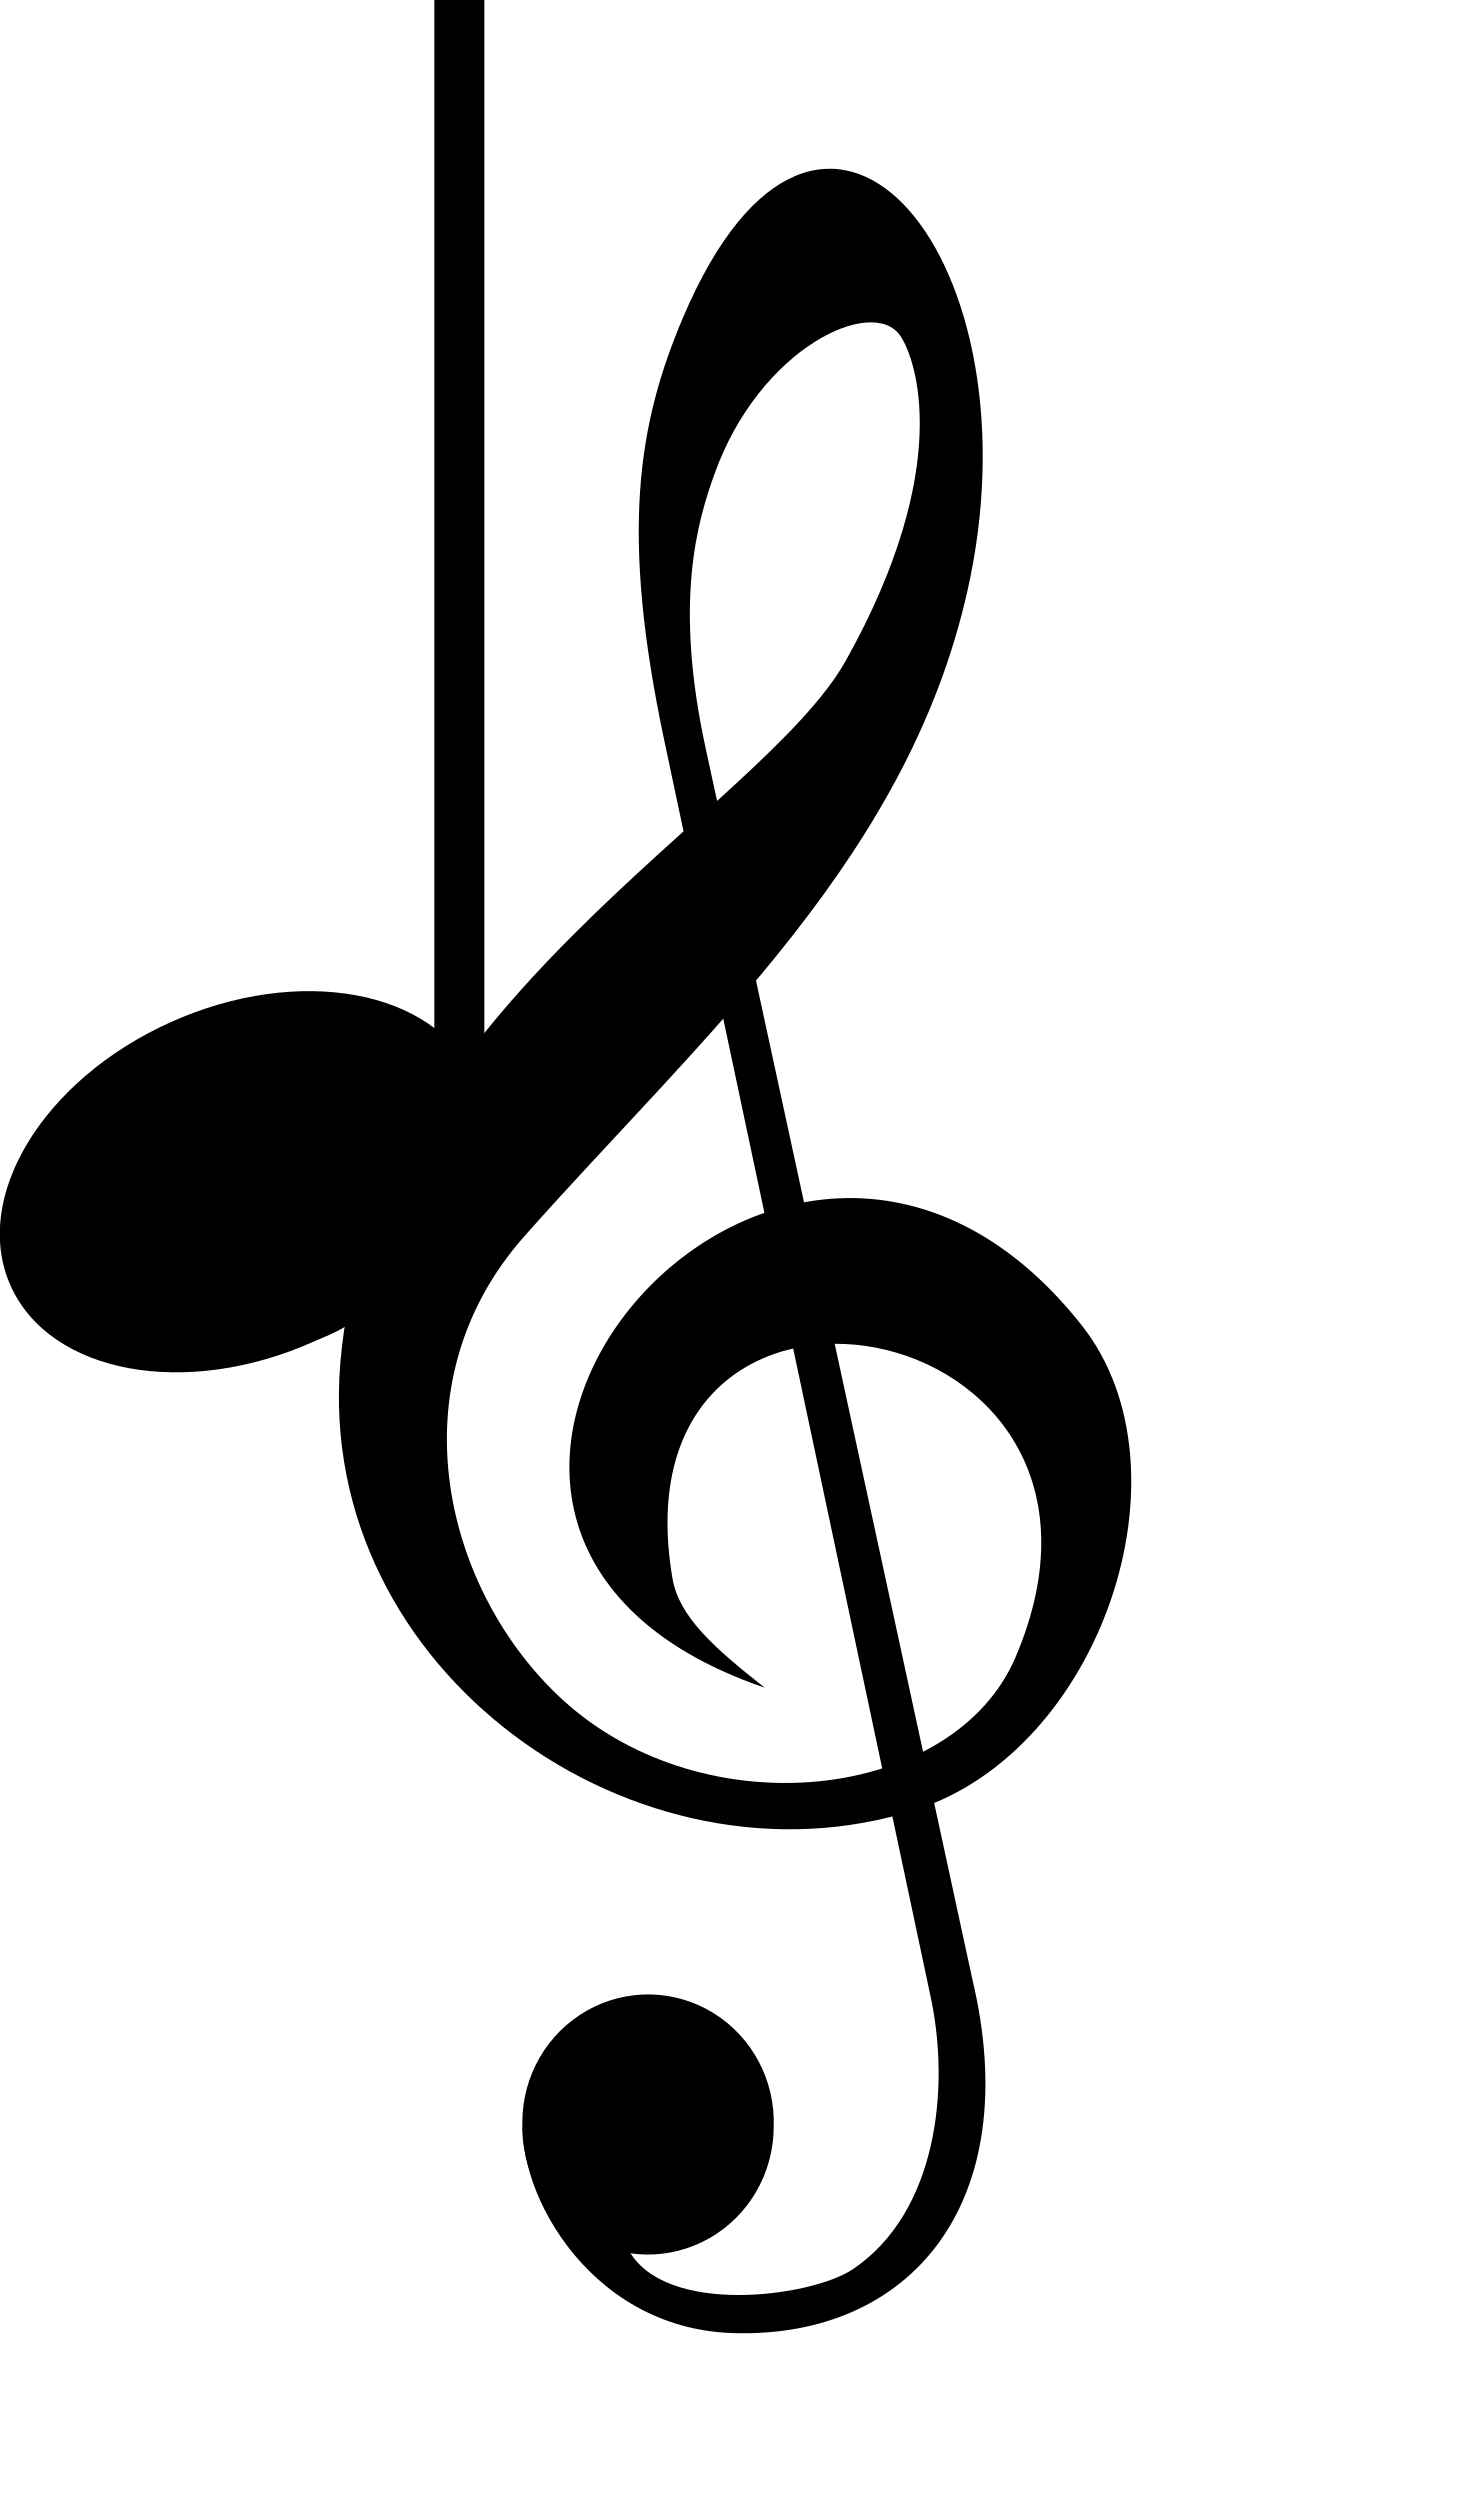
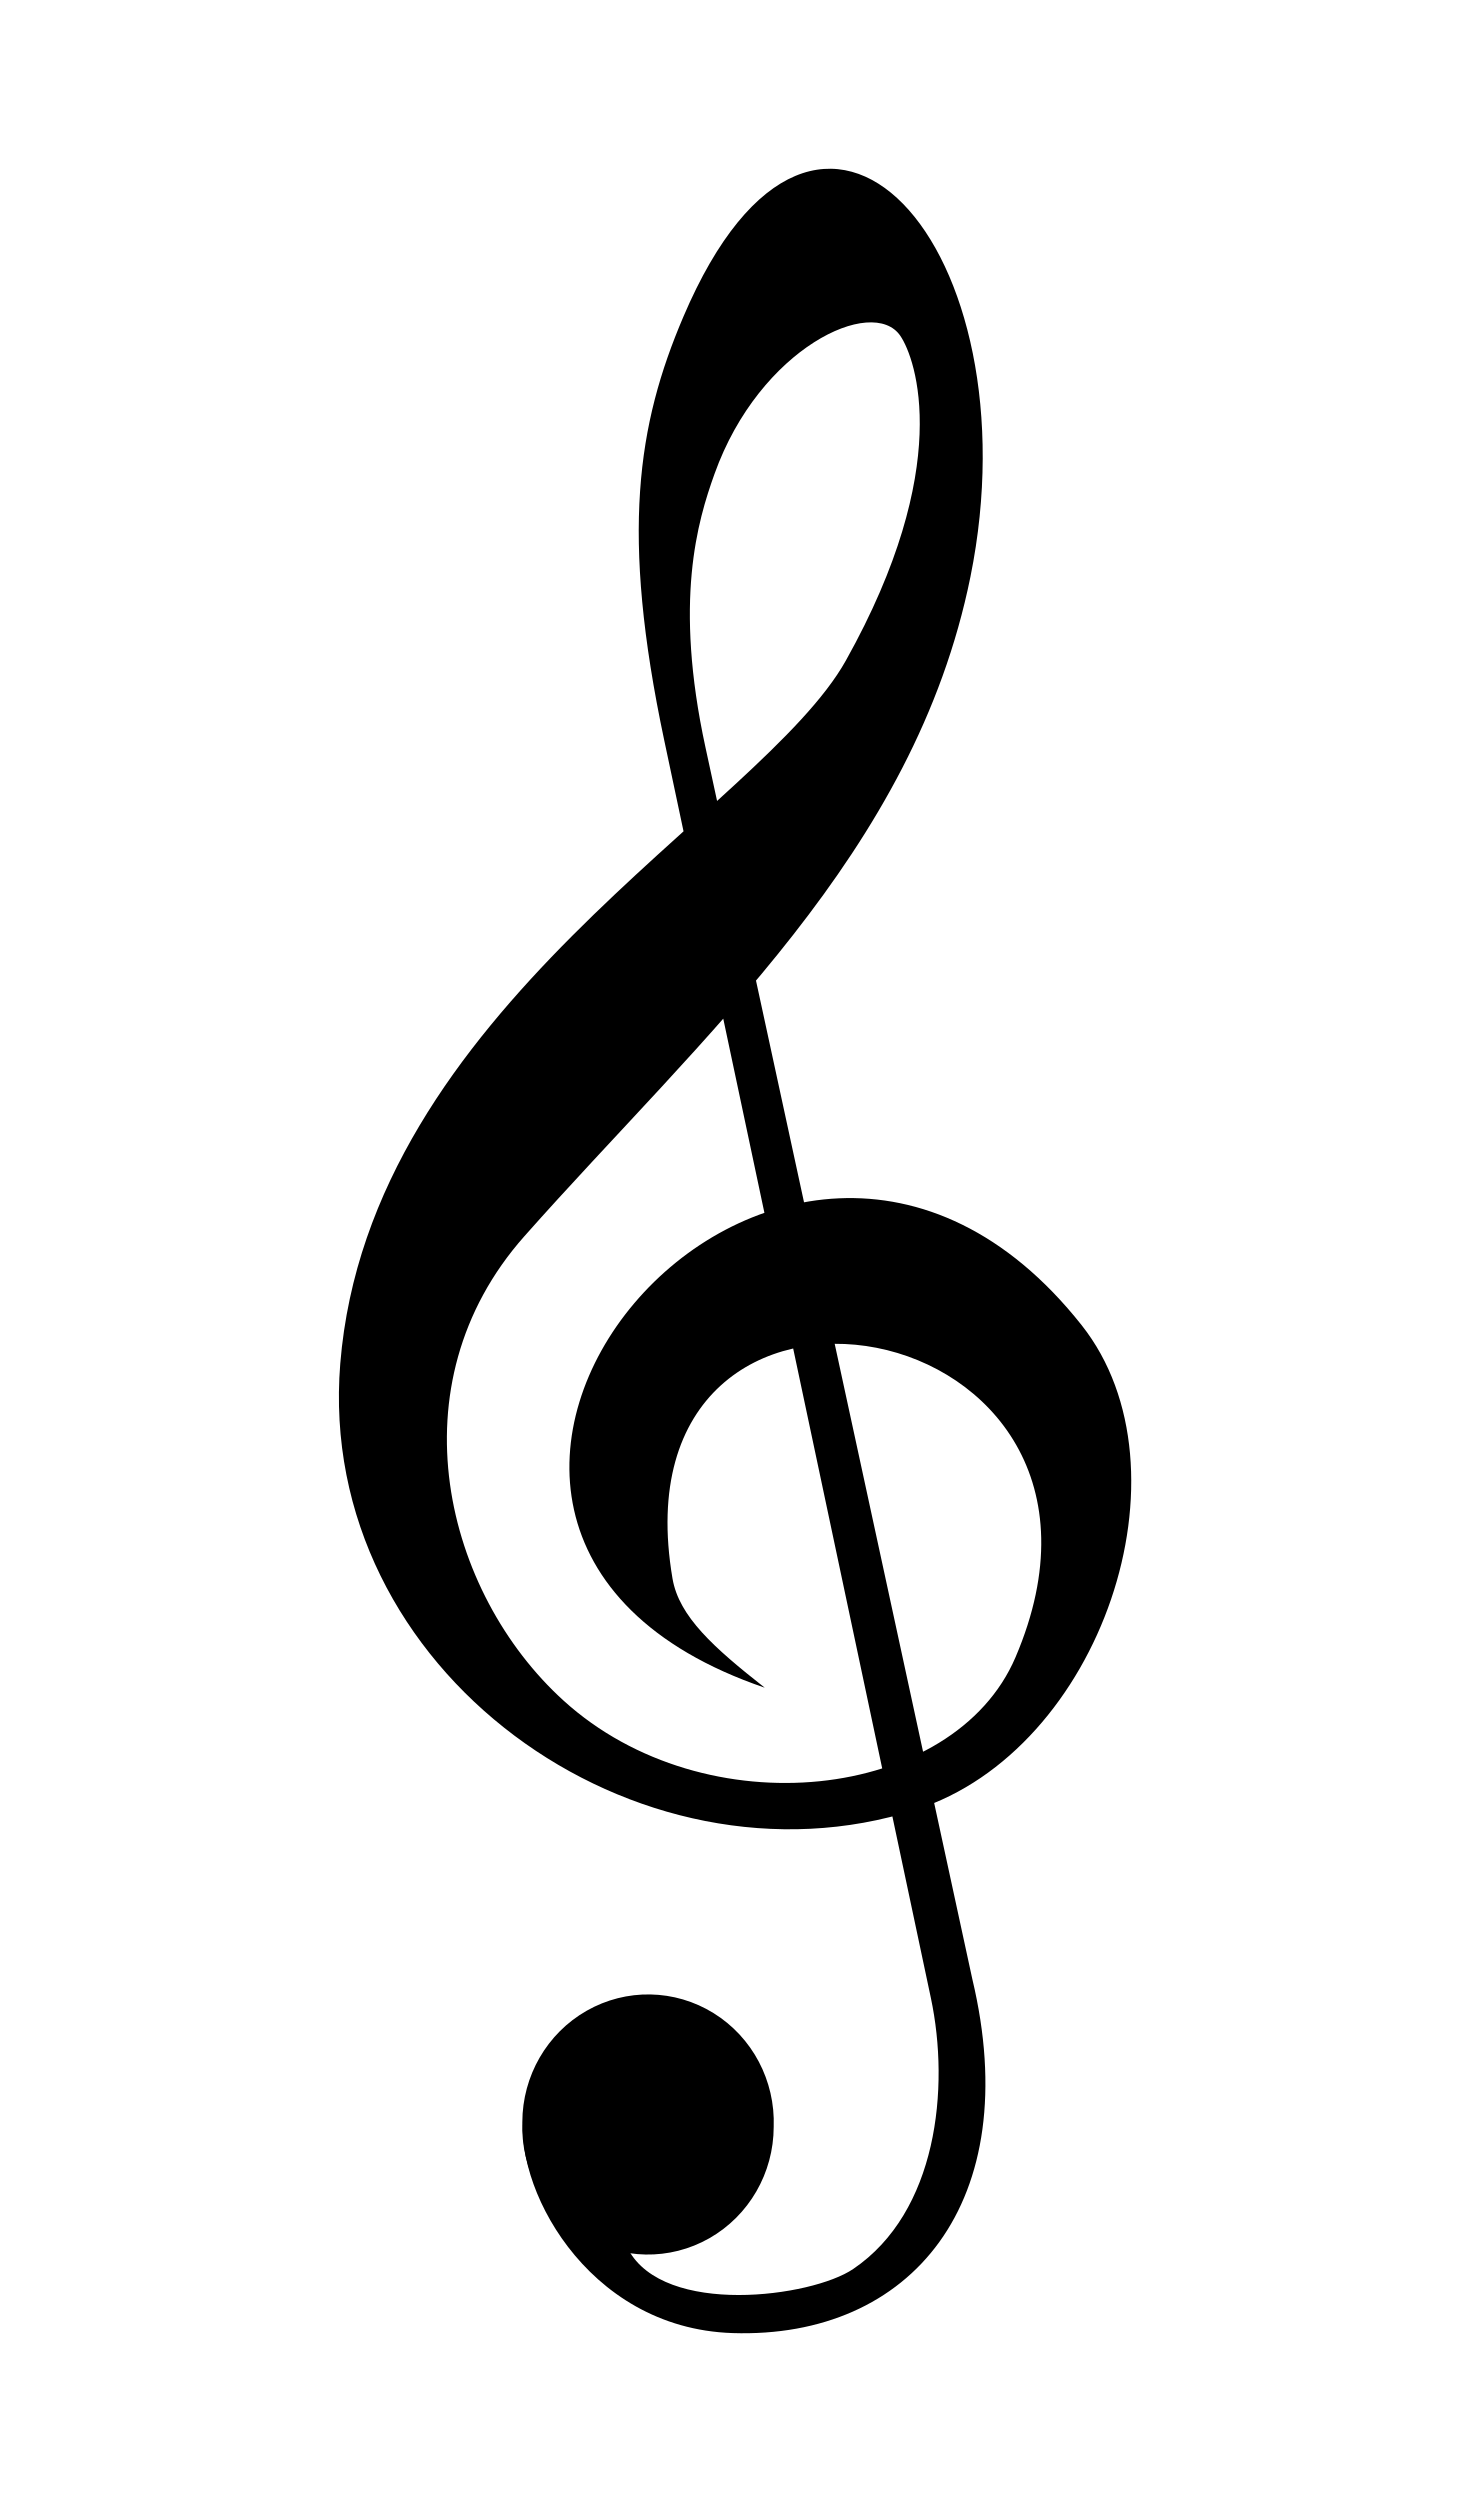
<svg xmlns="http://www.w3.org/2000/svg" width="44" height="75">
  <g id="g_clef" transform="matrix(1.010278,0,0,1.010278,-24.38602,-0.986803)">
    <path fill="currentColor" d="M 39.709,63.679 C 39.317,65.771 41.5,70.115 45.891,70.257 C 51.199,70.429 54.59,66.368 53.01,59.741 L 45.087,23.172 C 44.143,18.818 44.851,16.457 45.355,15.05 C 46.699,11.296 50.056,9.747 50.873,10.949 C 51.34,11.635 52.468,14.844 49.256,20.591 C 46.751,25.073 35.097,30.95 34.242,41.468 C 33.501,50.614 43.076,57.369 51.339,54.714 C 56.826,52.951 59.654,44.624 56.258,40.329 C 47.296,28.994 32.924,46.341 46.847,51.093 C 45.333,49.902 44.301,48.98 44.108,47.853 C 42.238,36.877 58.741,39.775 54.294,50.187 C 52.466,54.469 45.08,55.297 40.874,51.477 C 37.351,48.278 35.787,42.113 39.708,37.688 C 45.019,31.694 51.289,26.314 52.954,18.109 C 54.923,8.406 48.494,0.842 44.429,10.386 C 43.065,13.588 42.557,16.803 43.863,22.964 L 51.781,60.311 C 52.347,62.985 51.968,66.664 49.472,68.355 C 48.236,69.193 43.862,69.77 42.792,67.77" />
    <path fill="currentColor" transform="matrix(-1.08512,-2.036848e-2,2.036848e-2,-1.08512,90.68868,135.0572)" d="M 48.249 64.584 A 3.44 3.499 0 1 1  41.37,64.584 A 3.44 3.499 0 1 1  48.249 64.584 z" />
  </g>
-   <g id="quarter_note" transform="translate(-440.95 -9.4689)">
-     <path fill="currentColor" id="path11056" d="m451.09 49.39c3.396-1.82 5.205-5.115 4.092-7.593-1.187-2.644-5.267-3.39-9.107-1.665-3.84 1.724-5.992 5.269-4.805 7.913 1.187 2.644 5.267 3.39 9.107 1.665 0.24-0.108 0.486-0.199 0.713-0.32z" fill-rule="evenodd" />
-     <path fill="currentColor" d="m454.73 43.056v-33.588" stroke="currentColor" stroke-width="1.5" />
-   </g>
+   <defs>
+     <g id="quarter_note" transform="translate(-440.95 -9.4689)">
+       <path fill="currentColor" id="path11056" d="m451.09 49.39c3.396-1.82 5.205-5.115 4.092-7.593-1.187-2.644-5.267-3.39-9.107-1.665-3.84 1.724-5.992 5.269-4.805 7.913 1.187 2.644 5.267 3.39 9.107 1.665 0.24-0.108 0.486-0.199 0.713-0.32z" fill-rule="evenodd" />
+       <path fill="currentColor" d="m454.73 43.056v-33.588" stroke="currentColor" stroke-width="1.5" />
+     </g>
+   </defs>
</svg>
